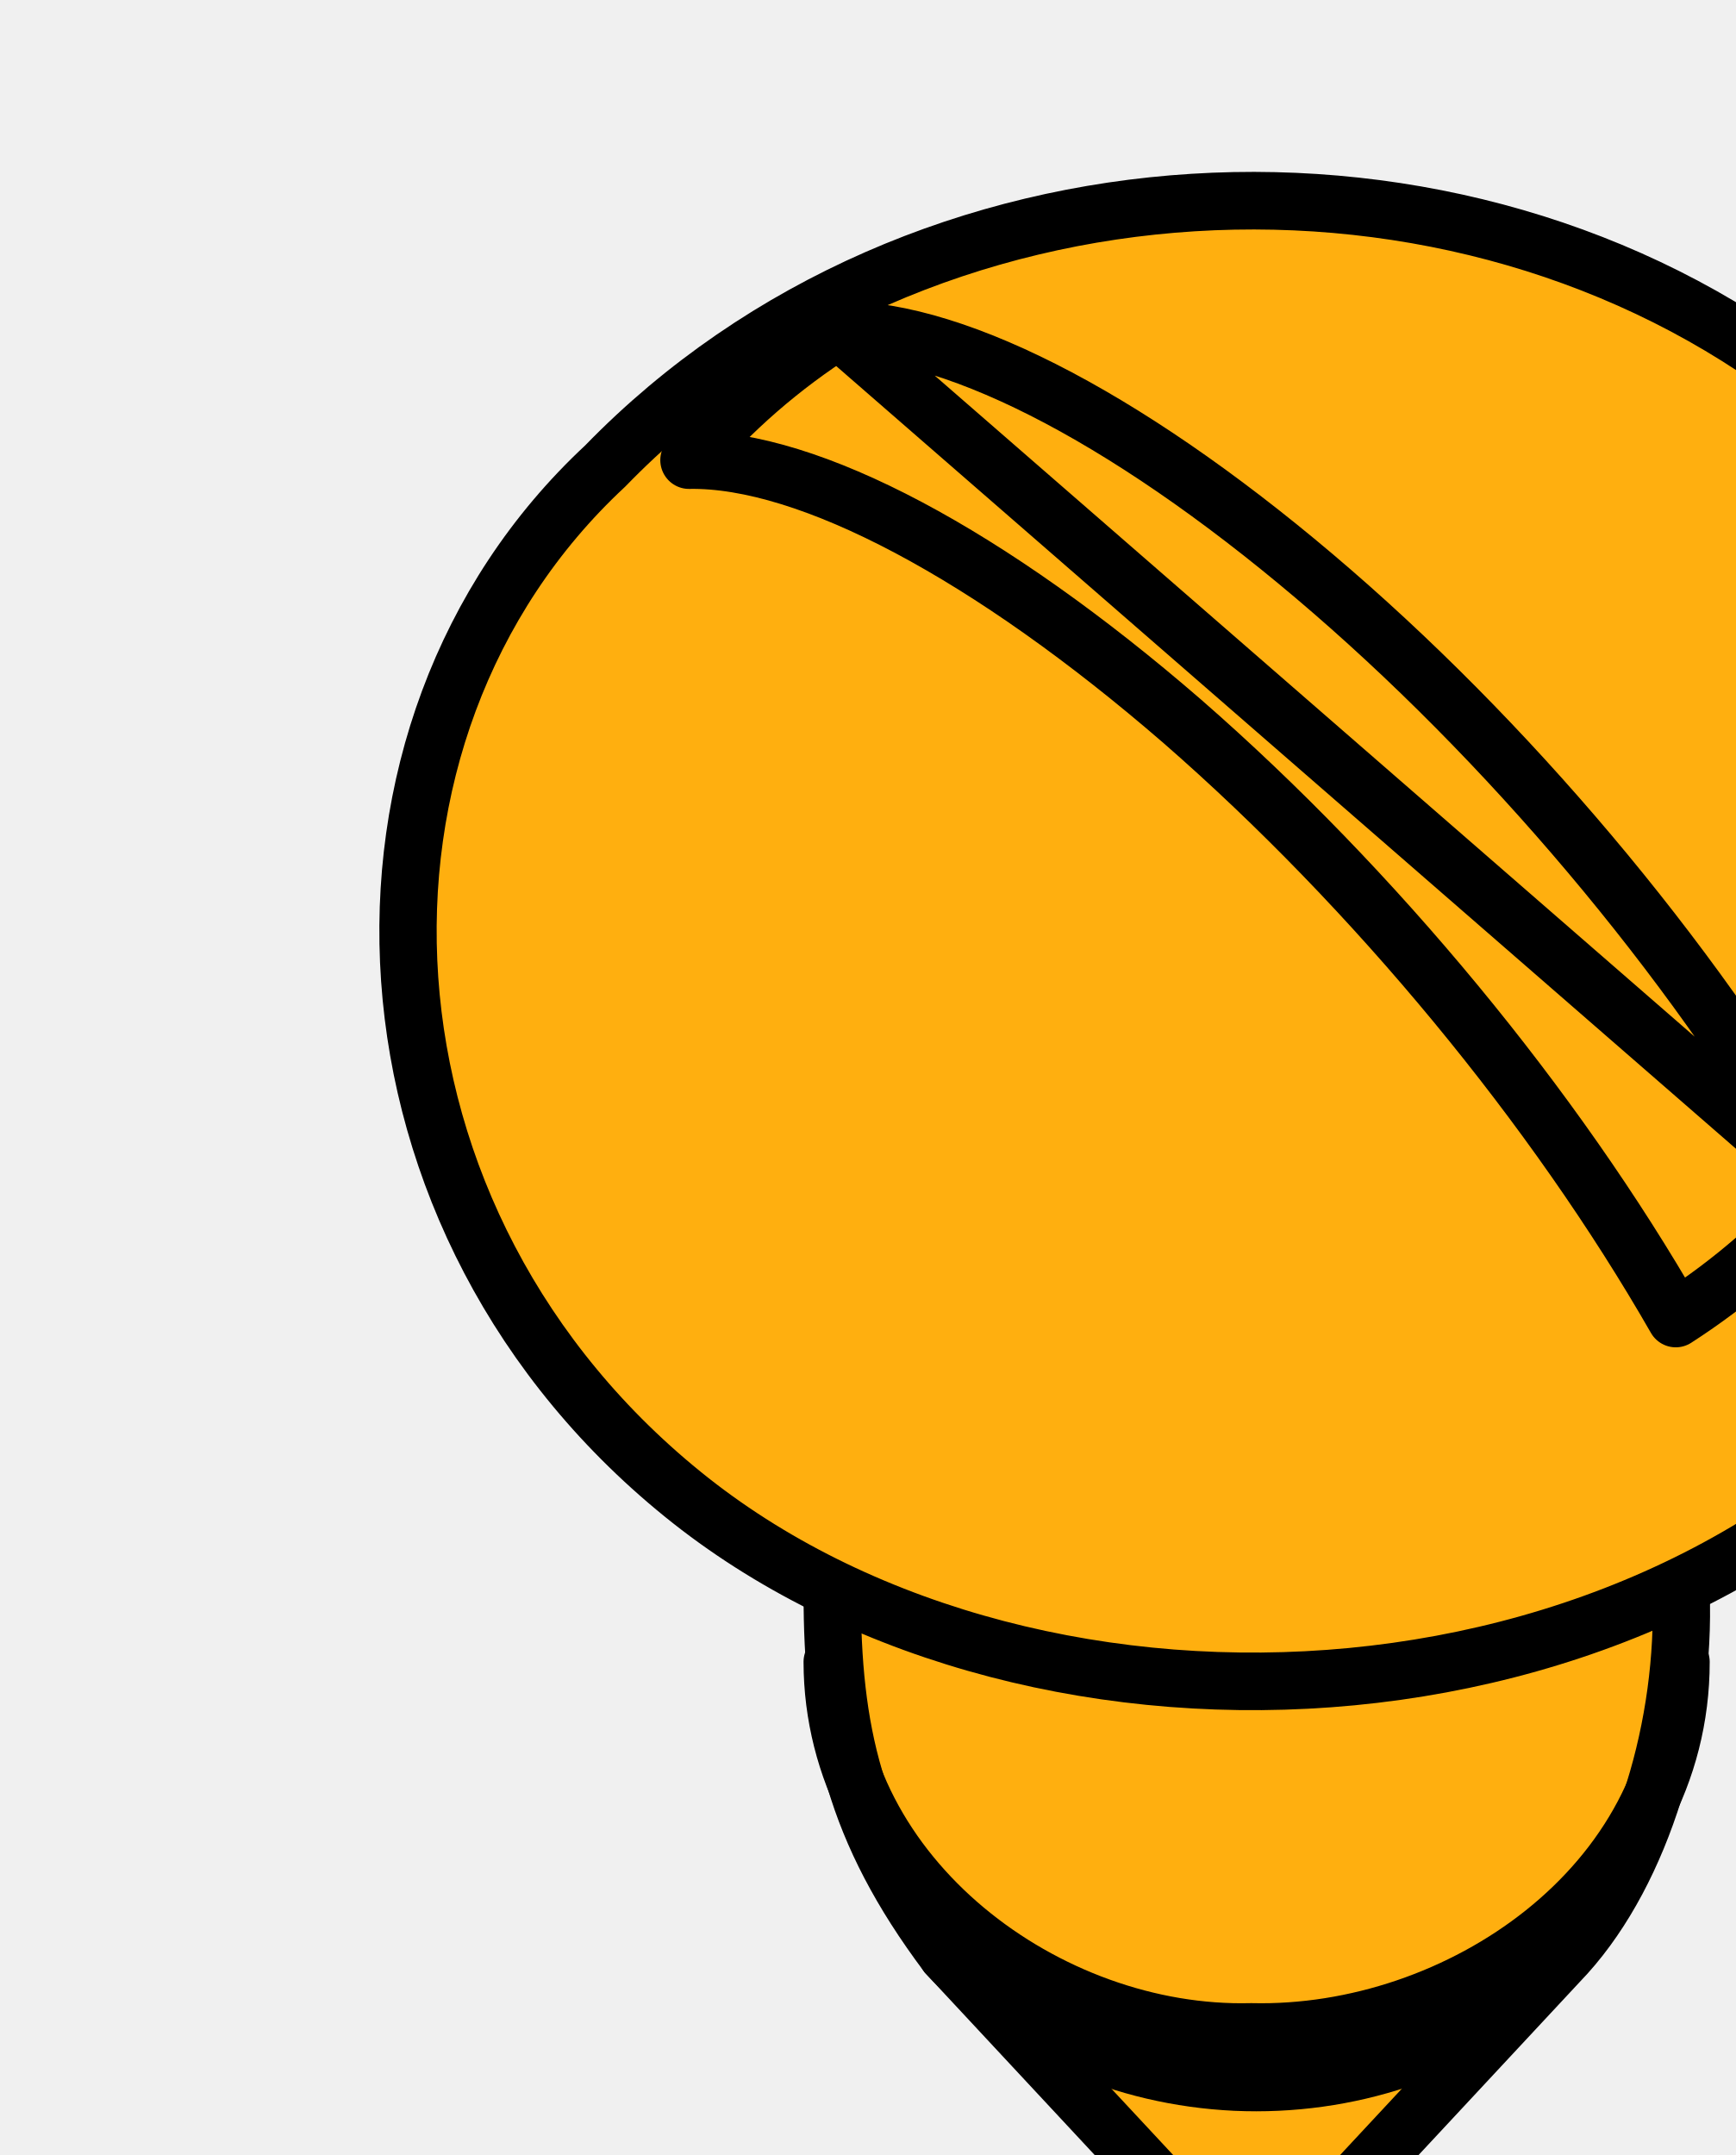
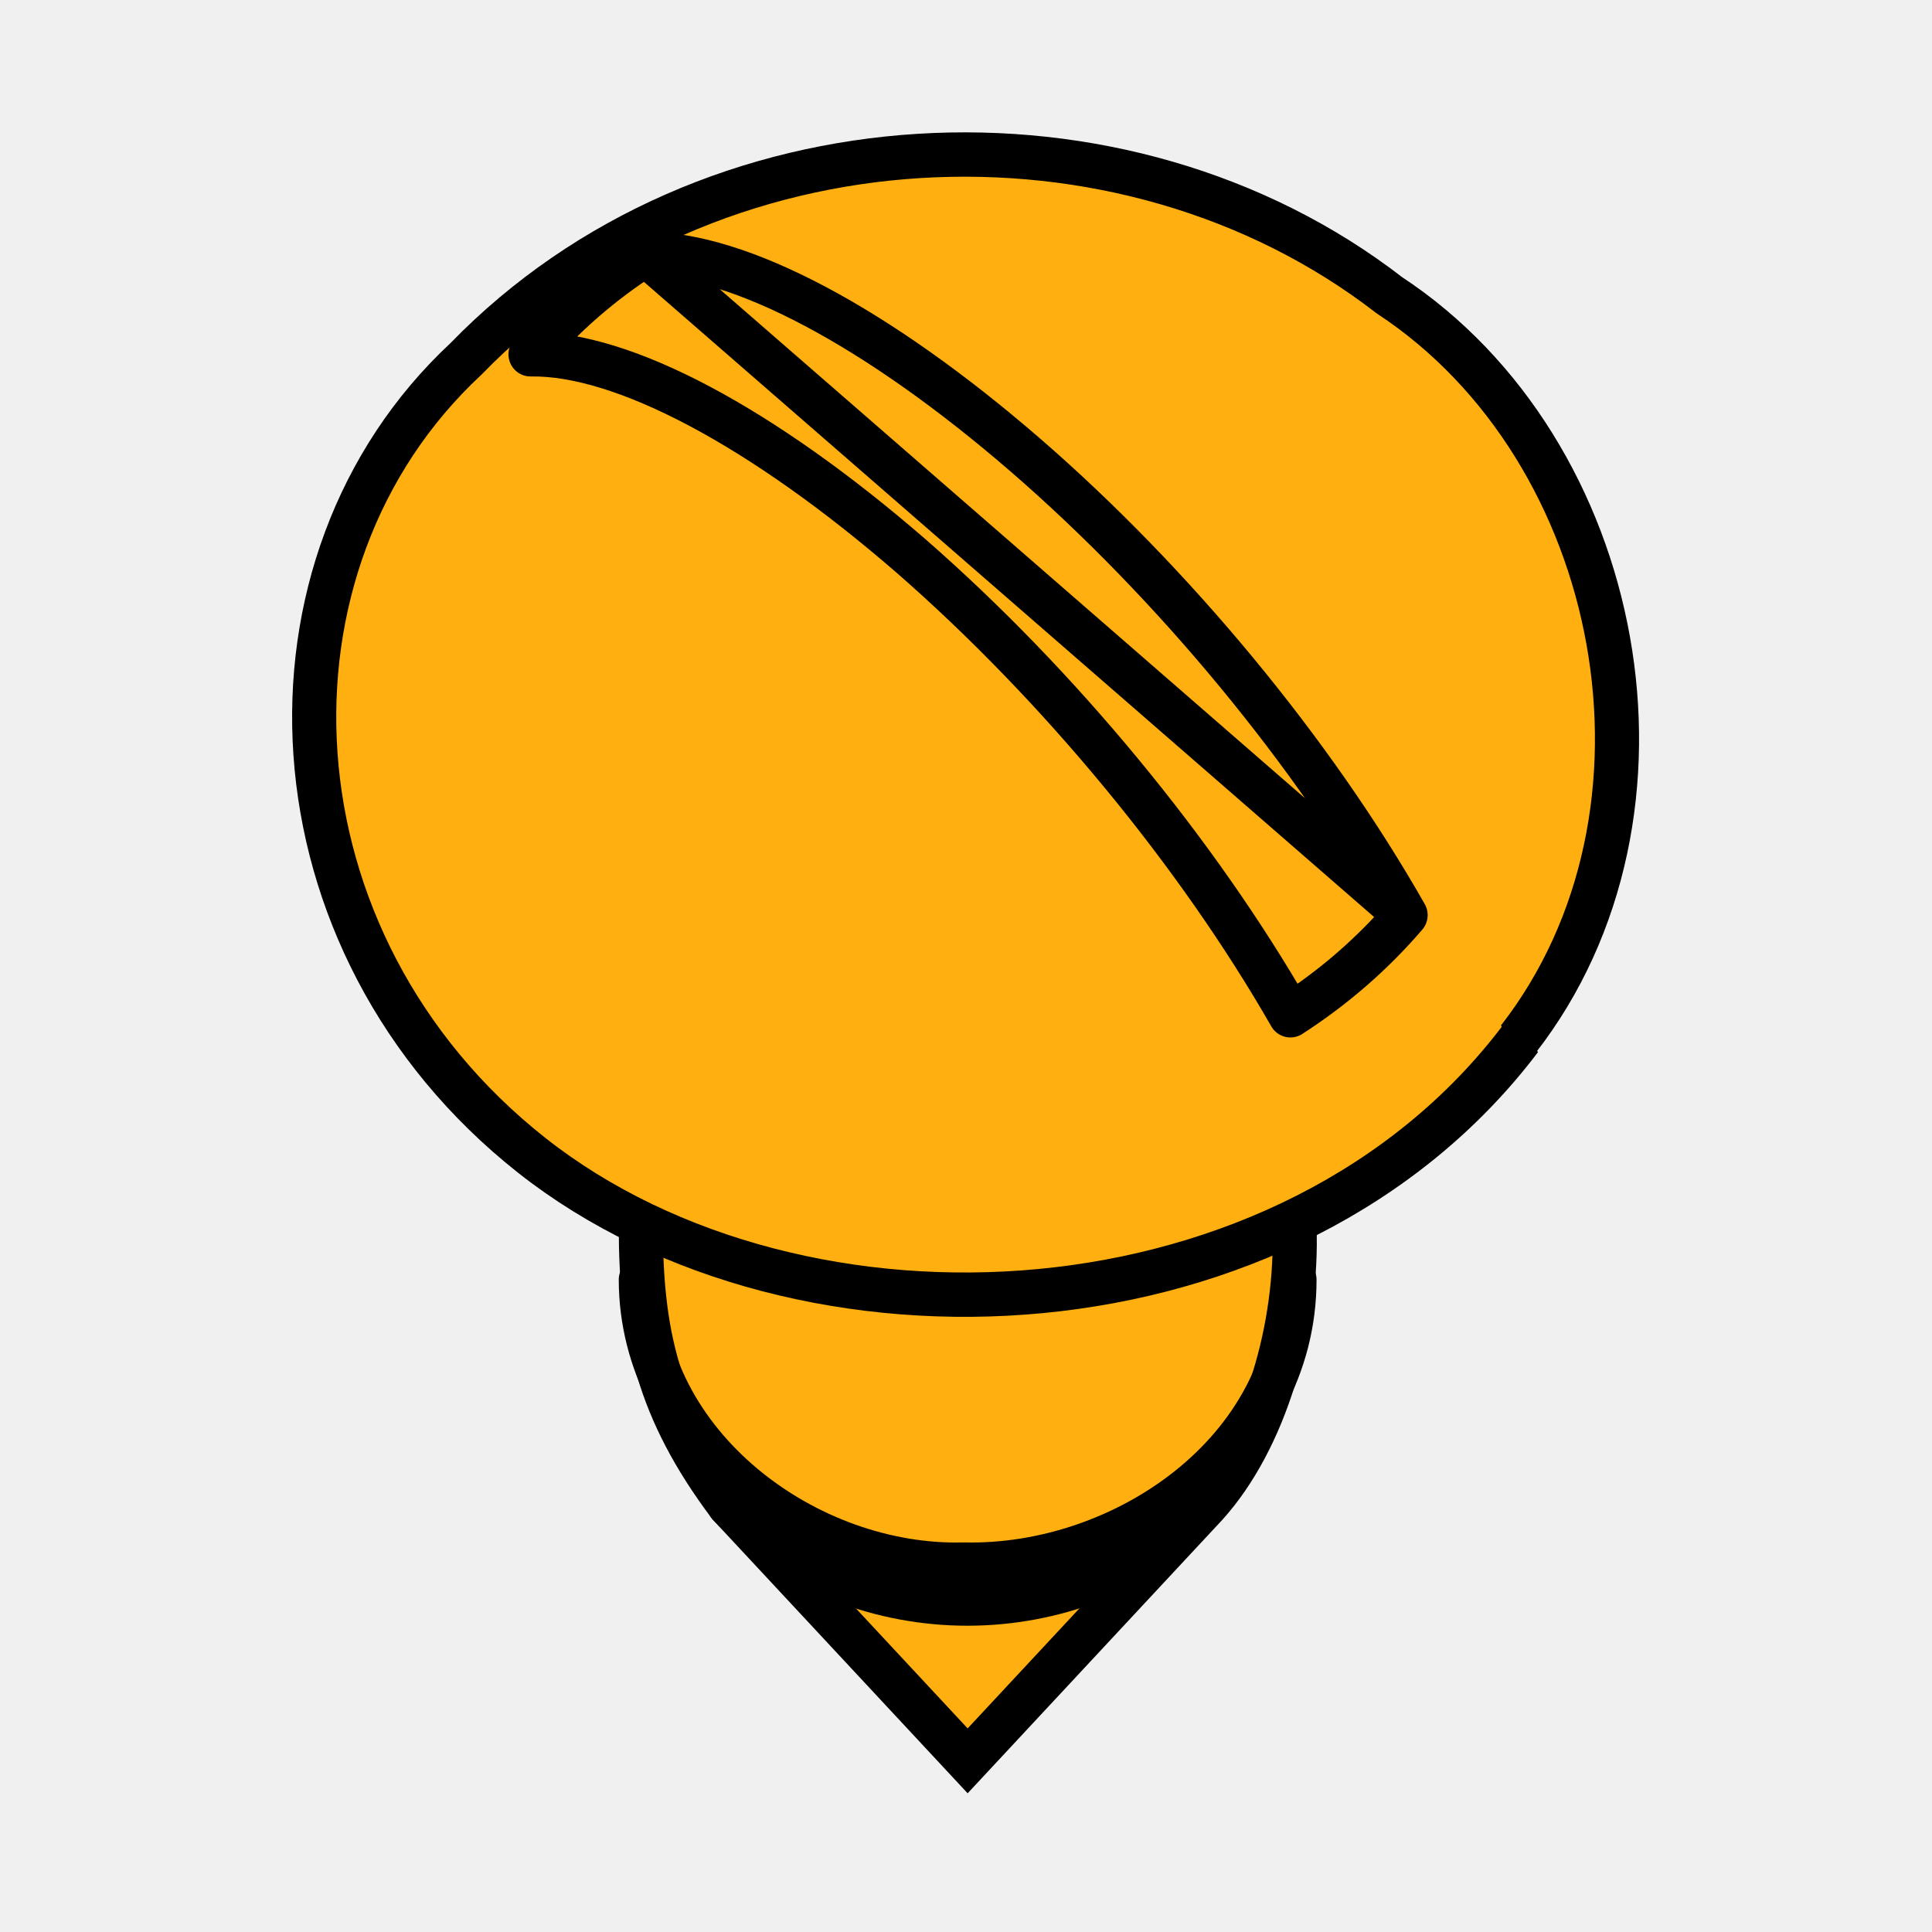
- <svg xmlns="http://www.w3.org/2000/svg" version="1.1" viewBox="0 0 48px 48px">
+ <svg xmlns="http://www.w3.org/2000/svg" version="1.1" width="48" height="48" viewBox="0 0 48 48">
  <g transform="translate(.8 -1005)">
    <g id="a" transform="matrix(.203 0 0 .204 -372 724)" stroke-linecap="square" stroke-linejoin="bevel" stroke-width="5.4">
      <path d="m1947 1396c-43.2 0-78.2 30.8-78.2 68.7 0.4 24.5 13.8 49.6 38.1 61.9 0.9 13.8 7.1 27.1 17.7 39.2 8.1 11 19.7 22 22.4 24.7 2.3-2.5 16.3-16.8 26.4-27.4 10.2-14.2 12.2-24.3 13.5-36.5 24.3-12 38.1-37.2 38.5-61.9 0-38-35-68.7-78.2-68.7z" fill="#ffaf0f" />
      <g transform="translate(1947,1494)" fill="#ffffff">
        <path d="m-40 39.3c0 14 9.75 26.6 24.7 32 14.9 5.36 32.2 2.4 43.6-7.51 0 2.34-0.57 4.15-1.71 5.37-7.53 6.52-17.9 9.97-28.5 9.49-10.6-0.48-20.5-4.85-27.2-12-6.94-7.41-10.8-17.2-10.8-27.3" />
        <path d="m26.6 69.2c0.925-0.801 1.8-1.64 2.62-2.52l-29.2 31.2 26.6-28.7" />
        <g fill="none" stroke="#000000" stroke-linecap="round">
          <path d="m-39.4-85.6c11.4-0.11 28.4 8.9 46.5 24.5s35.2 36.2 46.5 56c-4.05 4.7-8.8 8.8-14.1 12.2-11.4-19.8-28.4-40.3-46.5-56-18.1-15.6-35.2-24.7-46.5-24.5 3.97-4.67 8.74-8.8 14.1-12.2l93 80.5" stroke-linejoin="round" />
          <path d="m67.4 10c21.5-27.5 13.1-71.7-15.8-90.6-32.6-25.1-83.3-22.7-113 7.76-26.9 24.9-24.9 71.1 8.05 97 33 25.9 92.8 22.9 121-14.2z" />
          <path d="m40 32.7c0.455 12.5-3.65 26.1-10.8 34l-29.2 31.2-29.2-31.2c-8.73-11.6-10.8-20.9-10.8-33.9" stroke-linejoin="miter" />
          <path d="M -40,39.3 C -39.977,59.5 -19.7,74.5 -0.5,74 19,74.469 40,60.3 40,39.3" />
          <path d="m-29.2 66.7c6.71 7.16 16.6 11.5 27.2 12 10.6 0.481 21-2.97 28.5-9.49" />
        </g>
      </g>
    </g>
  </g>
</svg>
